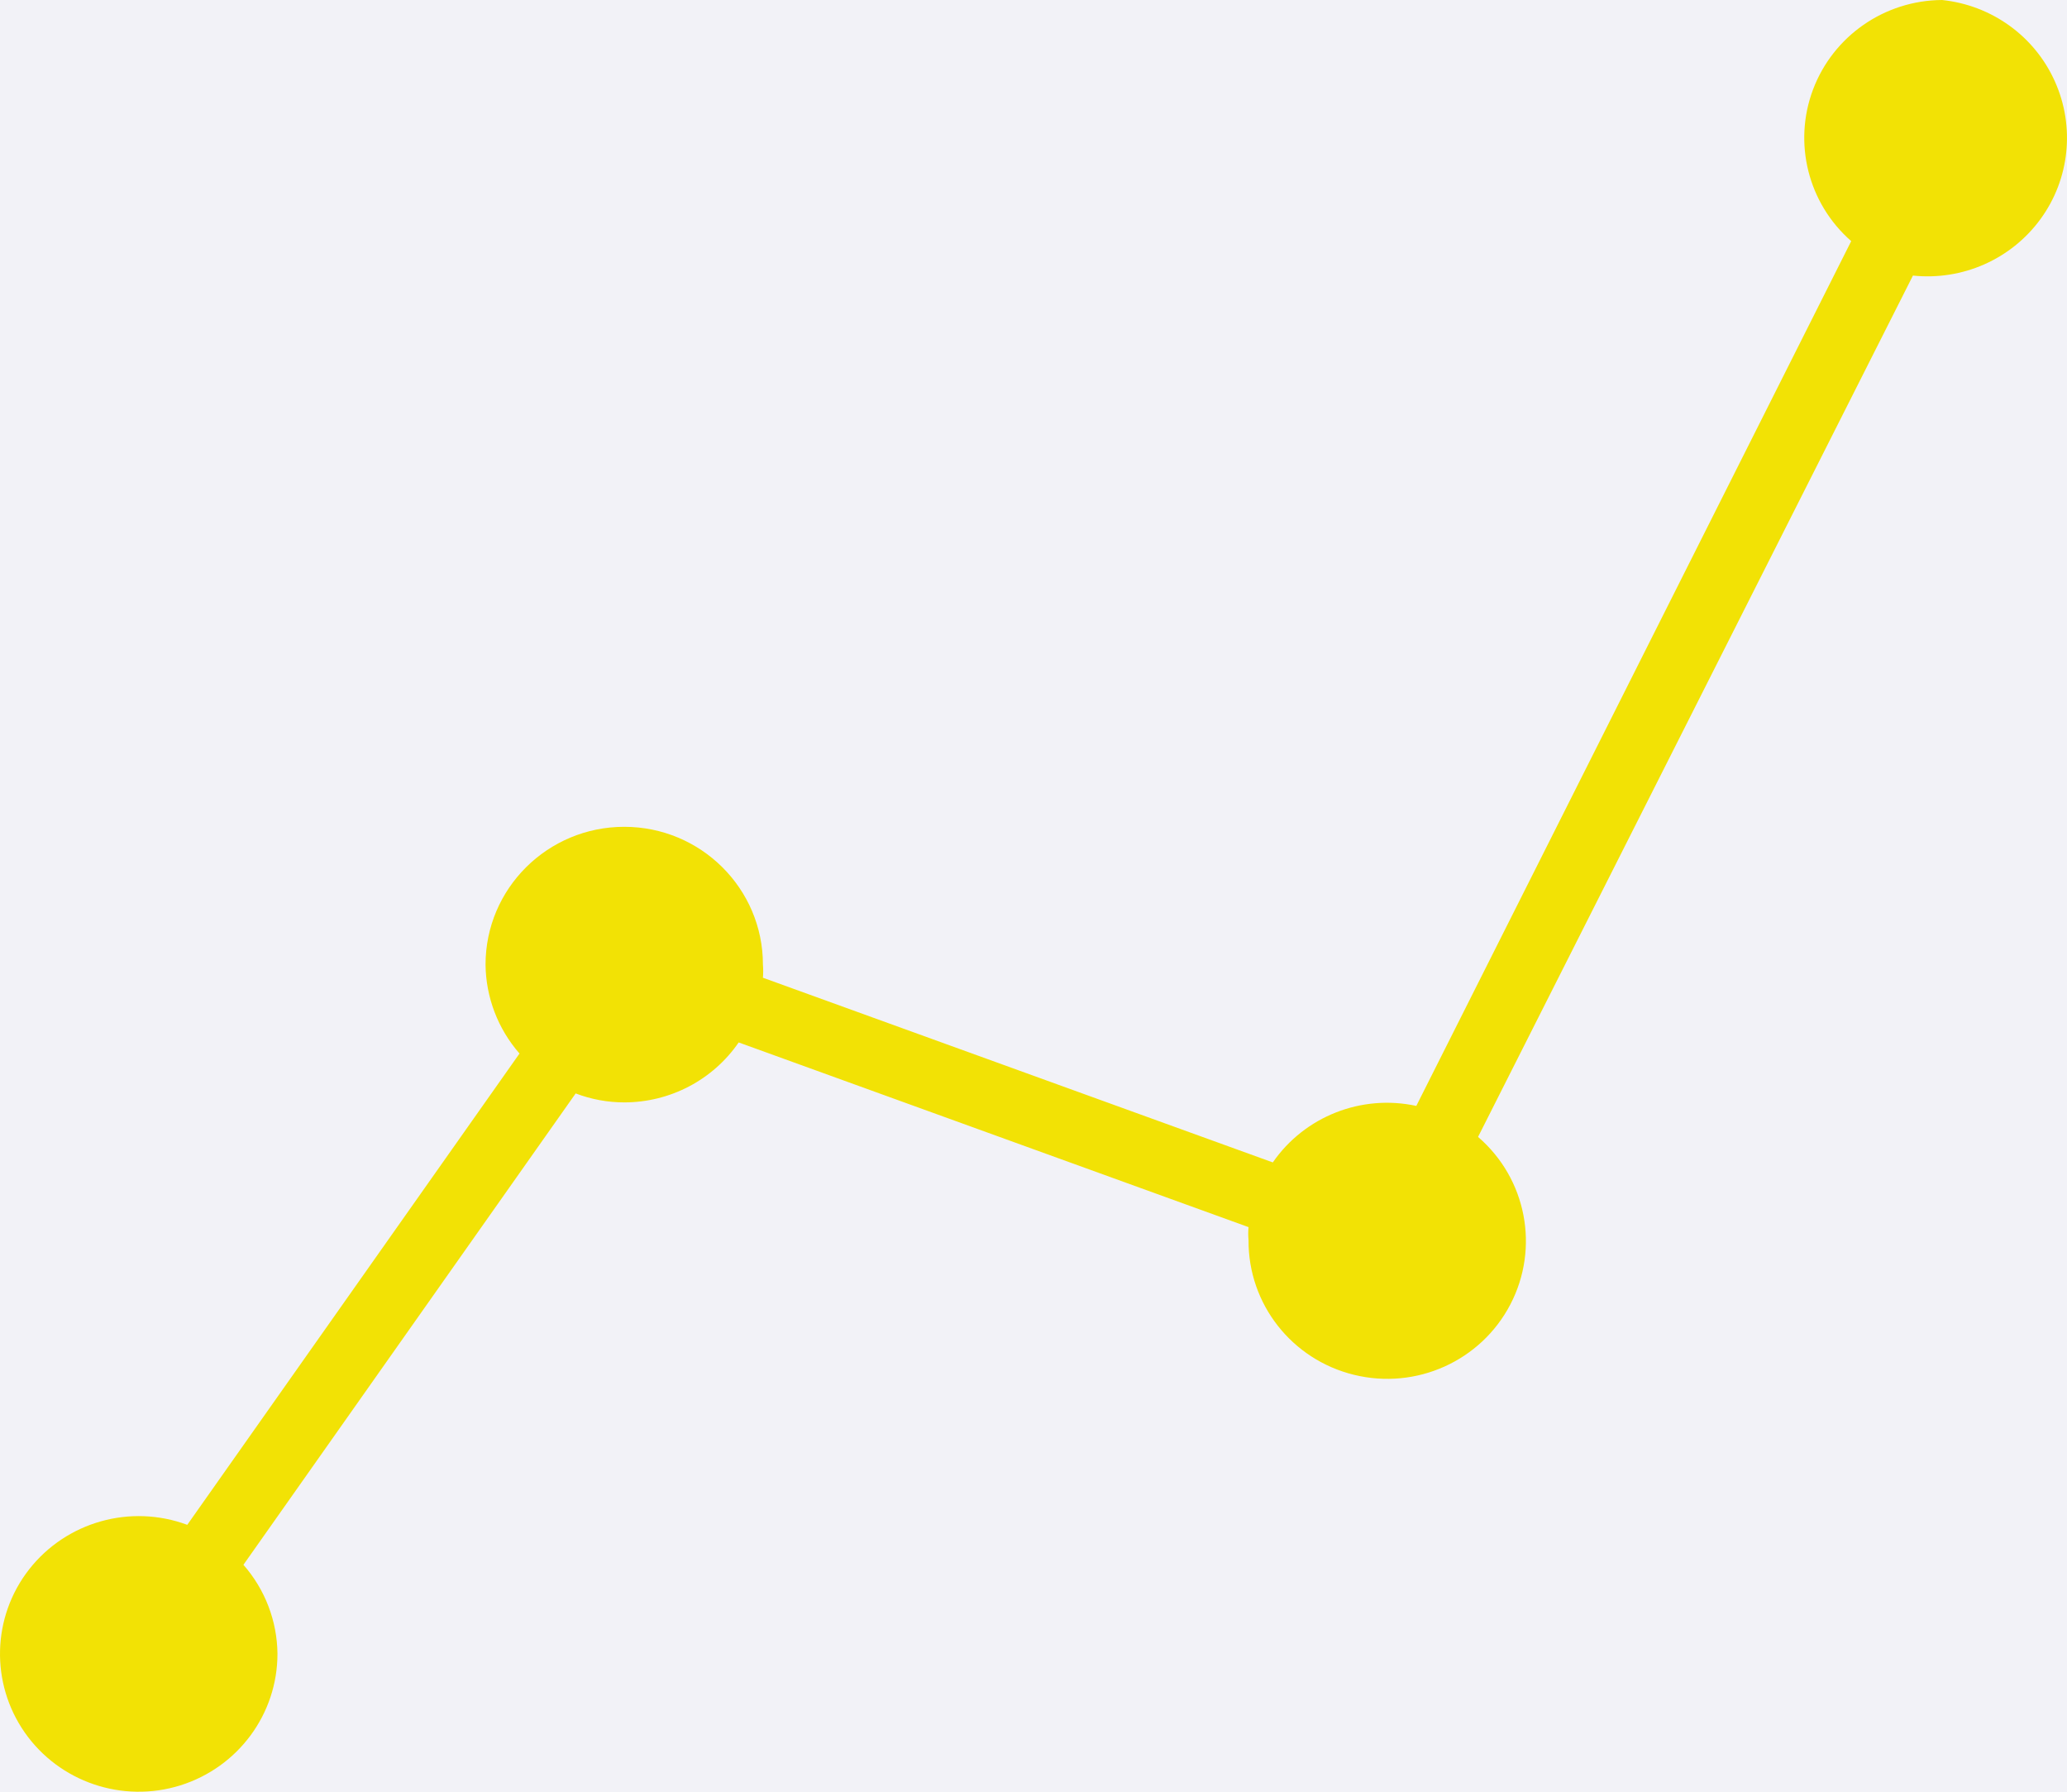
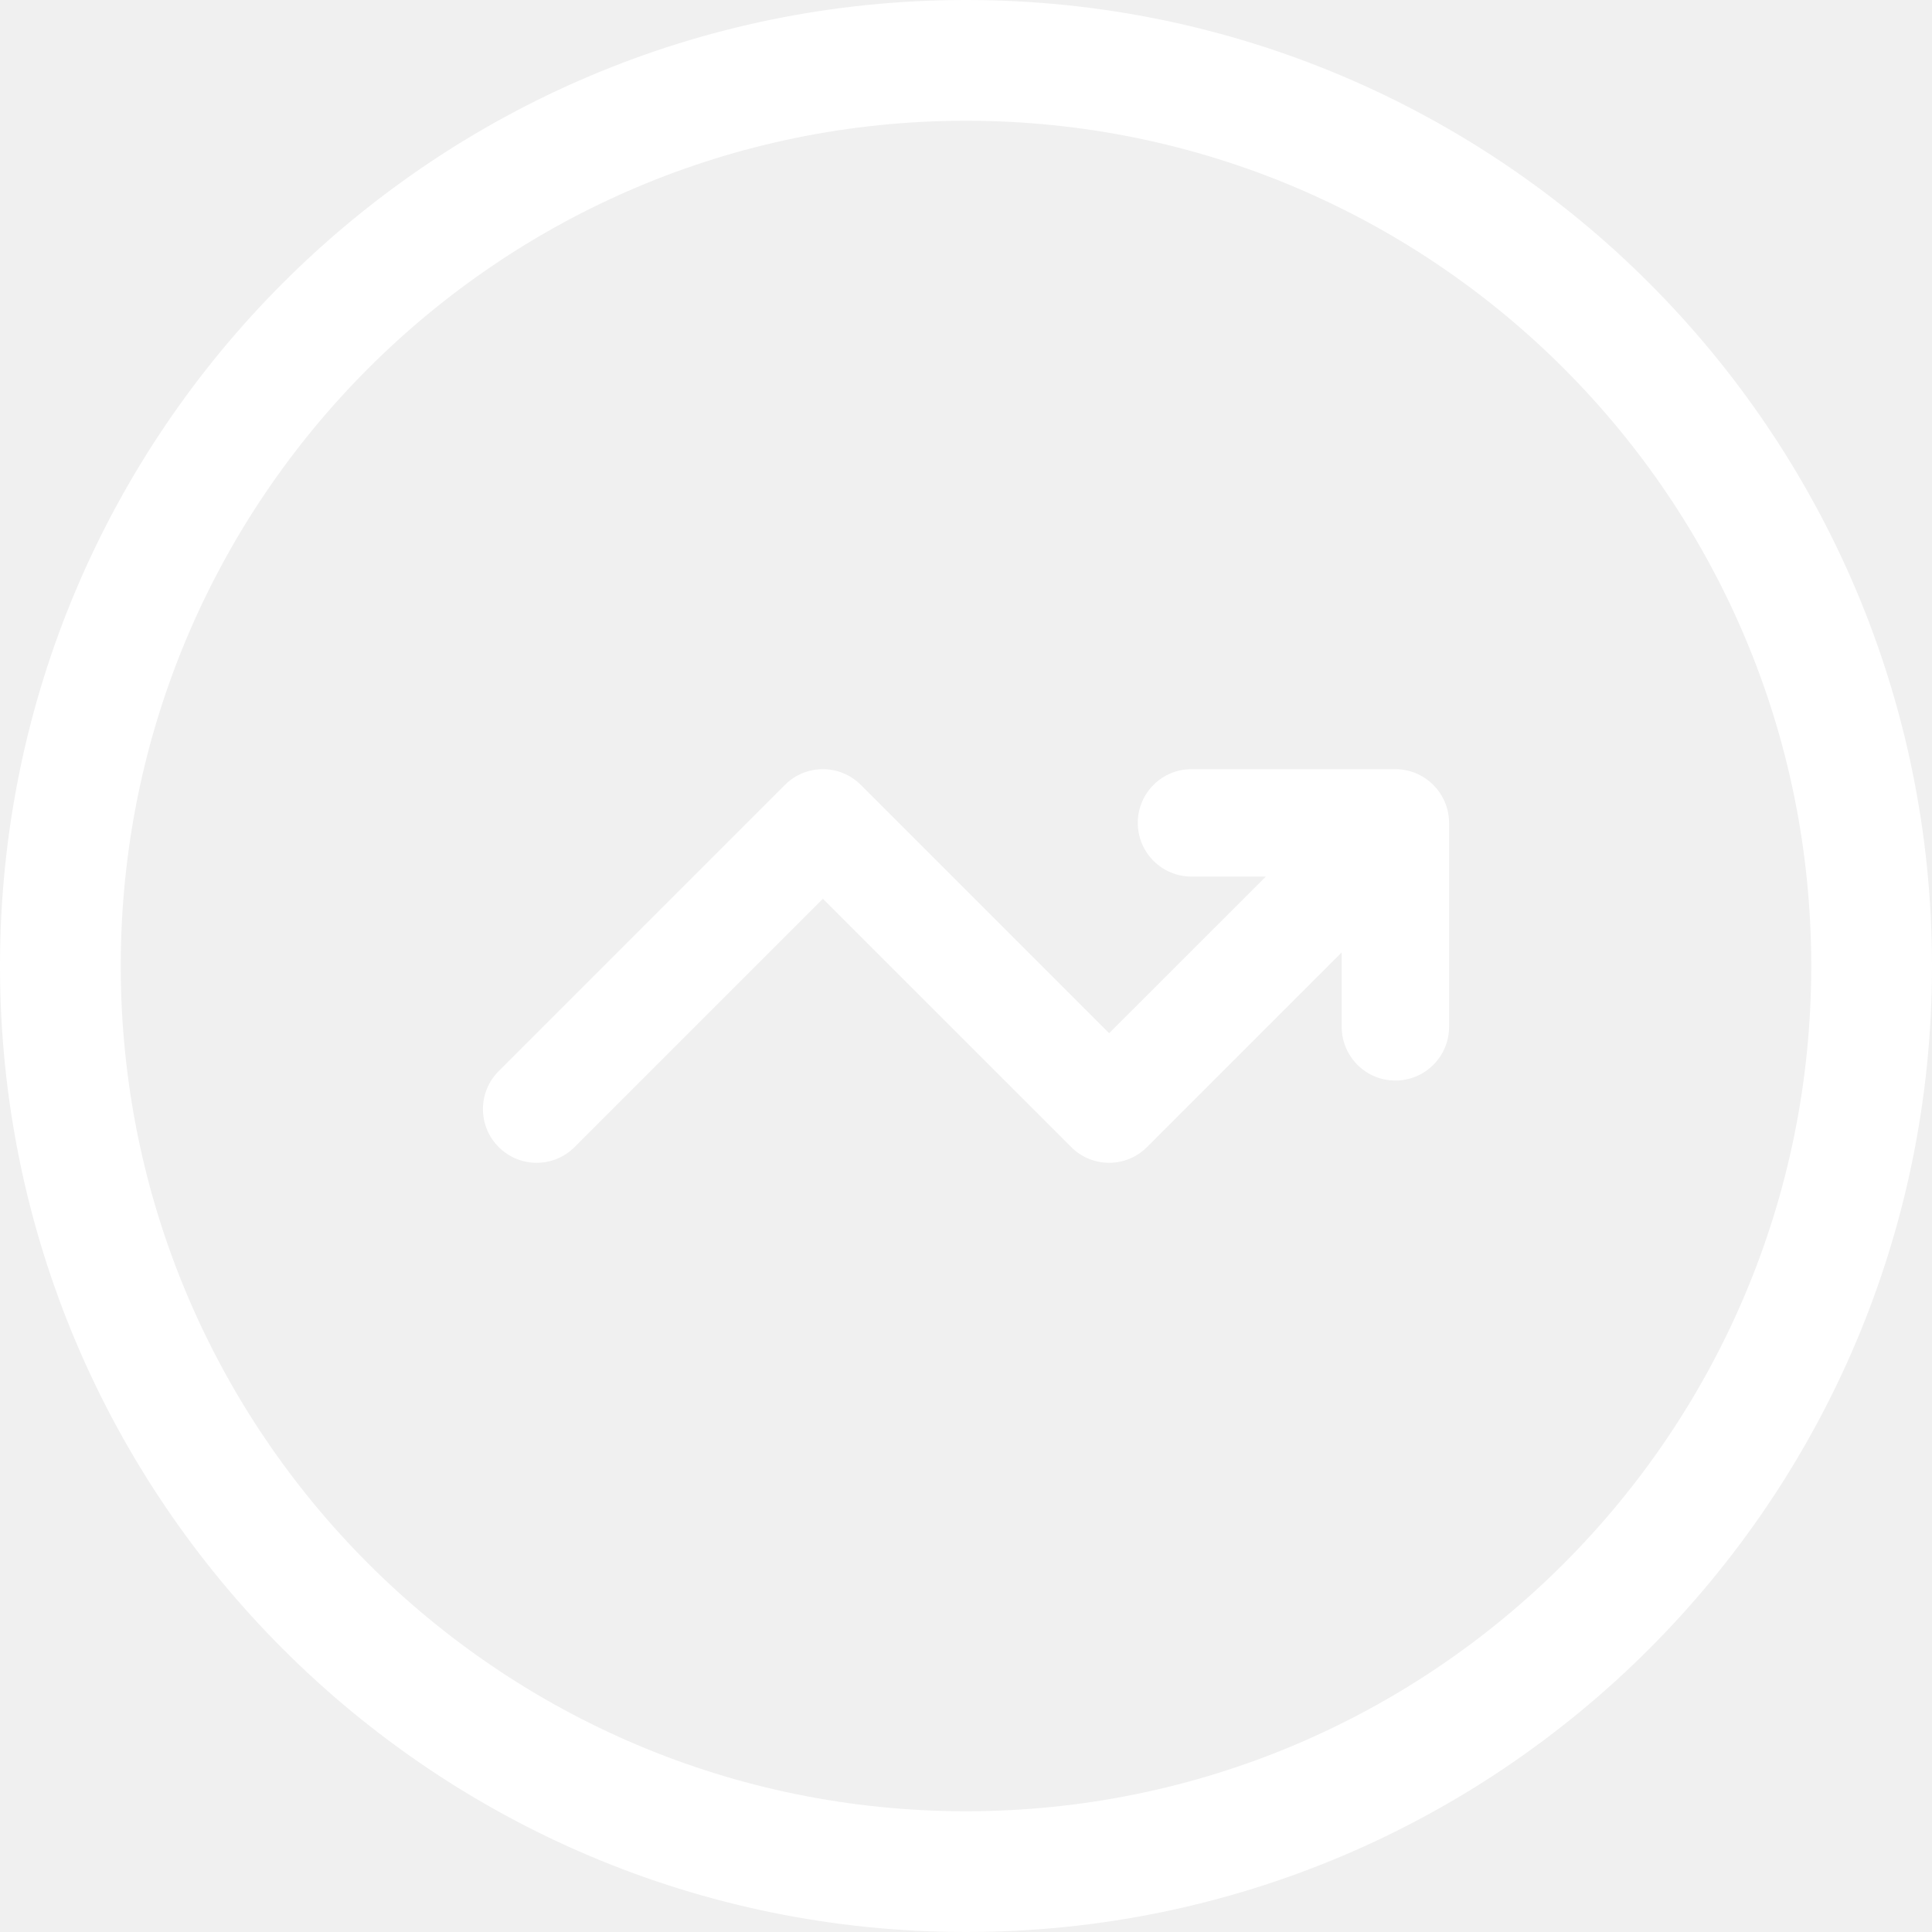
- <svg xmlns="http://www.w3.org/2000/svg" width="30" height="26" viewBox="0 0 30 26">
-   <g fill="none" fill-rule="evenodd">
-     <path fill="#F2F2F7" d="M0 0H375V170H0z" transform="translate(-209 -89)" />
-     <path fill="#F2E205" fill-rule="nonzero" d="M237.187 89c-.835.005-1.58.522-1.873 1.299-.292.776-.072 1.652.554 2.2l-6.312 12.549c-.797-.172-1.62.152-2.083.82l-7.4-2.68c.005-.063.005-.127 0-.19 0-1.104-.901-2-2.013-2-1.112 0-2.013.896-2.013 2 .005.474.18.932.493 1.29l-4.822 6.839c-.825-.306-1.754-.044-2.295.646-.54.691-.565 1.65-.063 2.369.503.718 1.417 1.028 2.257.766.84-.263 1.411-1.037 1.41-1.911-.005-.475-.18-.932-.494-1.29l4.822-6.84c.226.086.464.13.705.13.664 0 1.286-.325 1.661-.87l7.4 2.68c-.006.064-.006.127 0 .19-.006.925.627 1.732 1.53 1.953.904.222 1.842-.2 2.27-1.021.428-.821.234-1.826-.469-2.431l6.312-12.499c.72.075 1.424-.236 1.85-.818.425-.58.505-1.343.21-2-.293-.656-.918-1.106-1.637-1.181z" transform="translate(-209 -89)" />
+ <svg xmlns="http://www.w3.org/2000/svg" width="24px" height="24px" viewBox="0 0 24 24" version="1.1">
+   <g id="Slice" stroke="none" stroke-width="1" fill="none" fill-rule="evenodd">
+     <g transform="translate(-107, -55)" fill="#FFFFFF" id="Slice-16">
+       <g transform="translate(104, 54)">
+         <g id="Graphics-/-Tab-Bar-Icons-/-White-/-Trend">
+           <path d="M15,23.5 C9.201,23.5 4.5,18.799 4.5,13 C4.5,7.201 9.201,2.5 15,2.5 C20.799,2.5 25.5,7.201 25.5,13 C25.5,18.799 20.799,23.5 15,23.5 M15,1 C8.373,1 3,6.373 3,13 C3,19.627 8.373,25 15,25 C21.627,25 27,19.627 27,13 C27,6.373 21.627,1 15,1 M21.001,11.222 L21.001,13.756 C21.001,14.124 20.702,14.423 20.334,14.423 C19.966,14.423 19.667,14.124 19.667,13.756 L19.667,12.831 L17.249,15.249 C16.989,15.51 16.566,15.51 16.307,15.249 L13.222,12.165 L10.138,15.249 C9.877,15.51 9.455,15.51 9.195,15.249 C8.934,14.989 8.934,14.566 9.195,14.306 L12.751,10.75 C13.011,10.49 13.433,10.49 13.693,10.75 L16.778,13.835 L18.725,11.889 L17.8,11.889 C17.432,11.889 17.134,11.59 17.134,11.222 C17.134,10.854 17.432,10.555 17.8,10.555 L20.334,10.555 C20.708,10.555 21.001,10.862 21.001,11.222" id="Path" />
+         </g>
+       </g>
+     </g>
  </g>
</svg>
